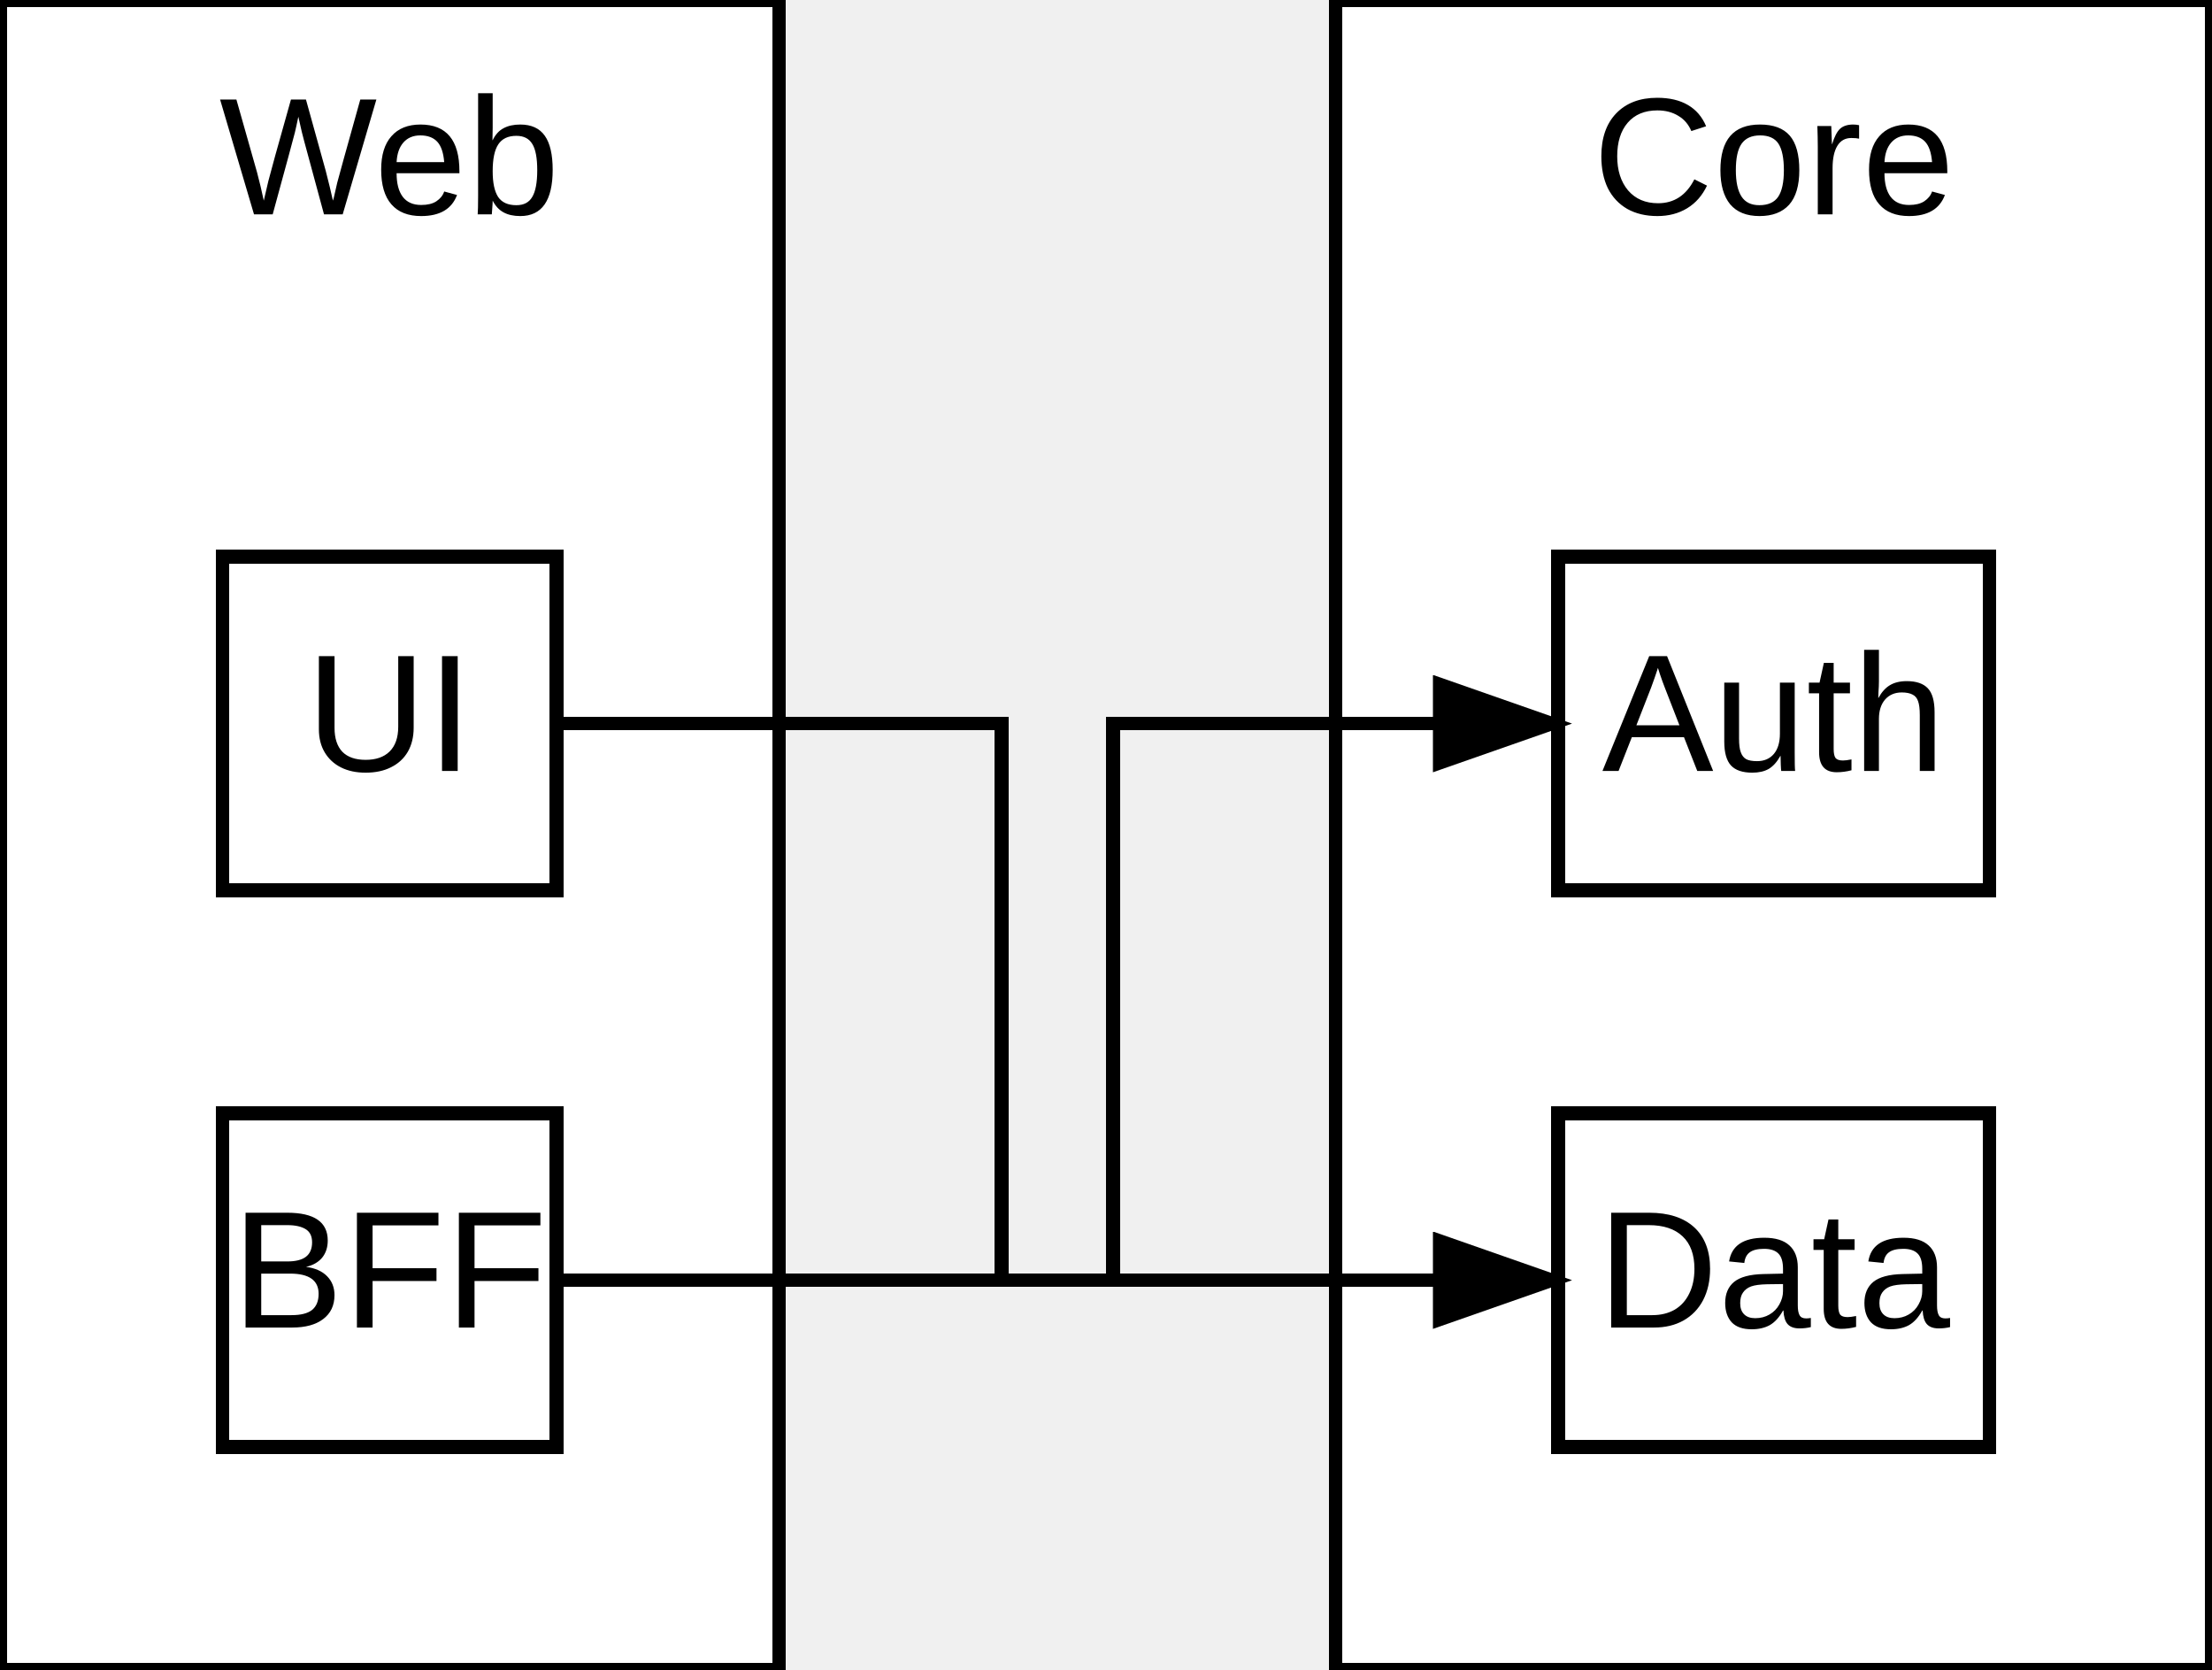
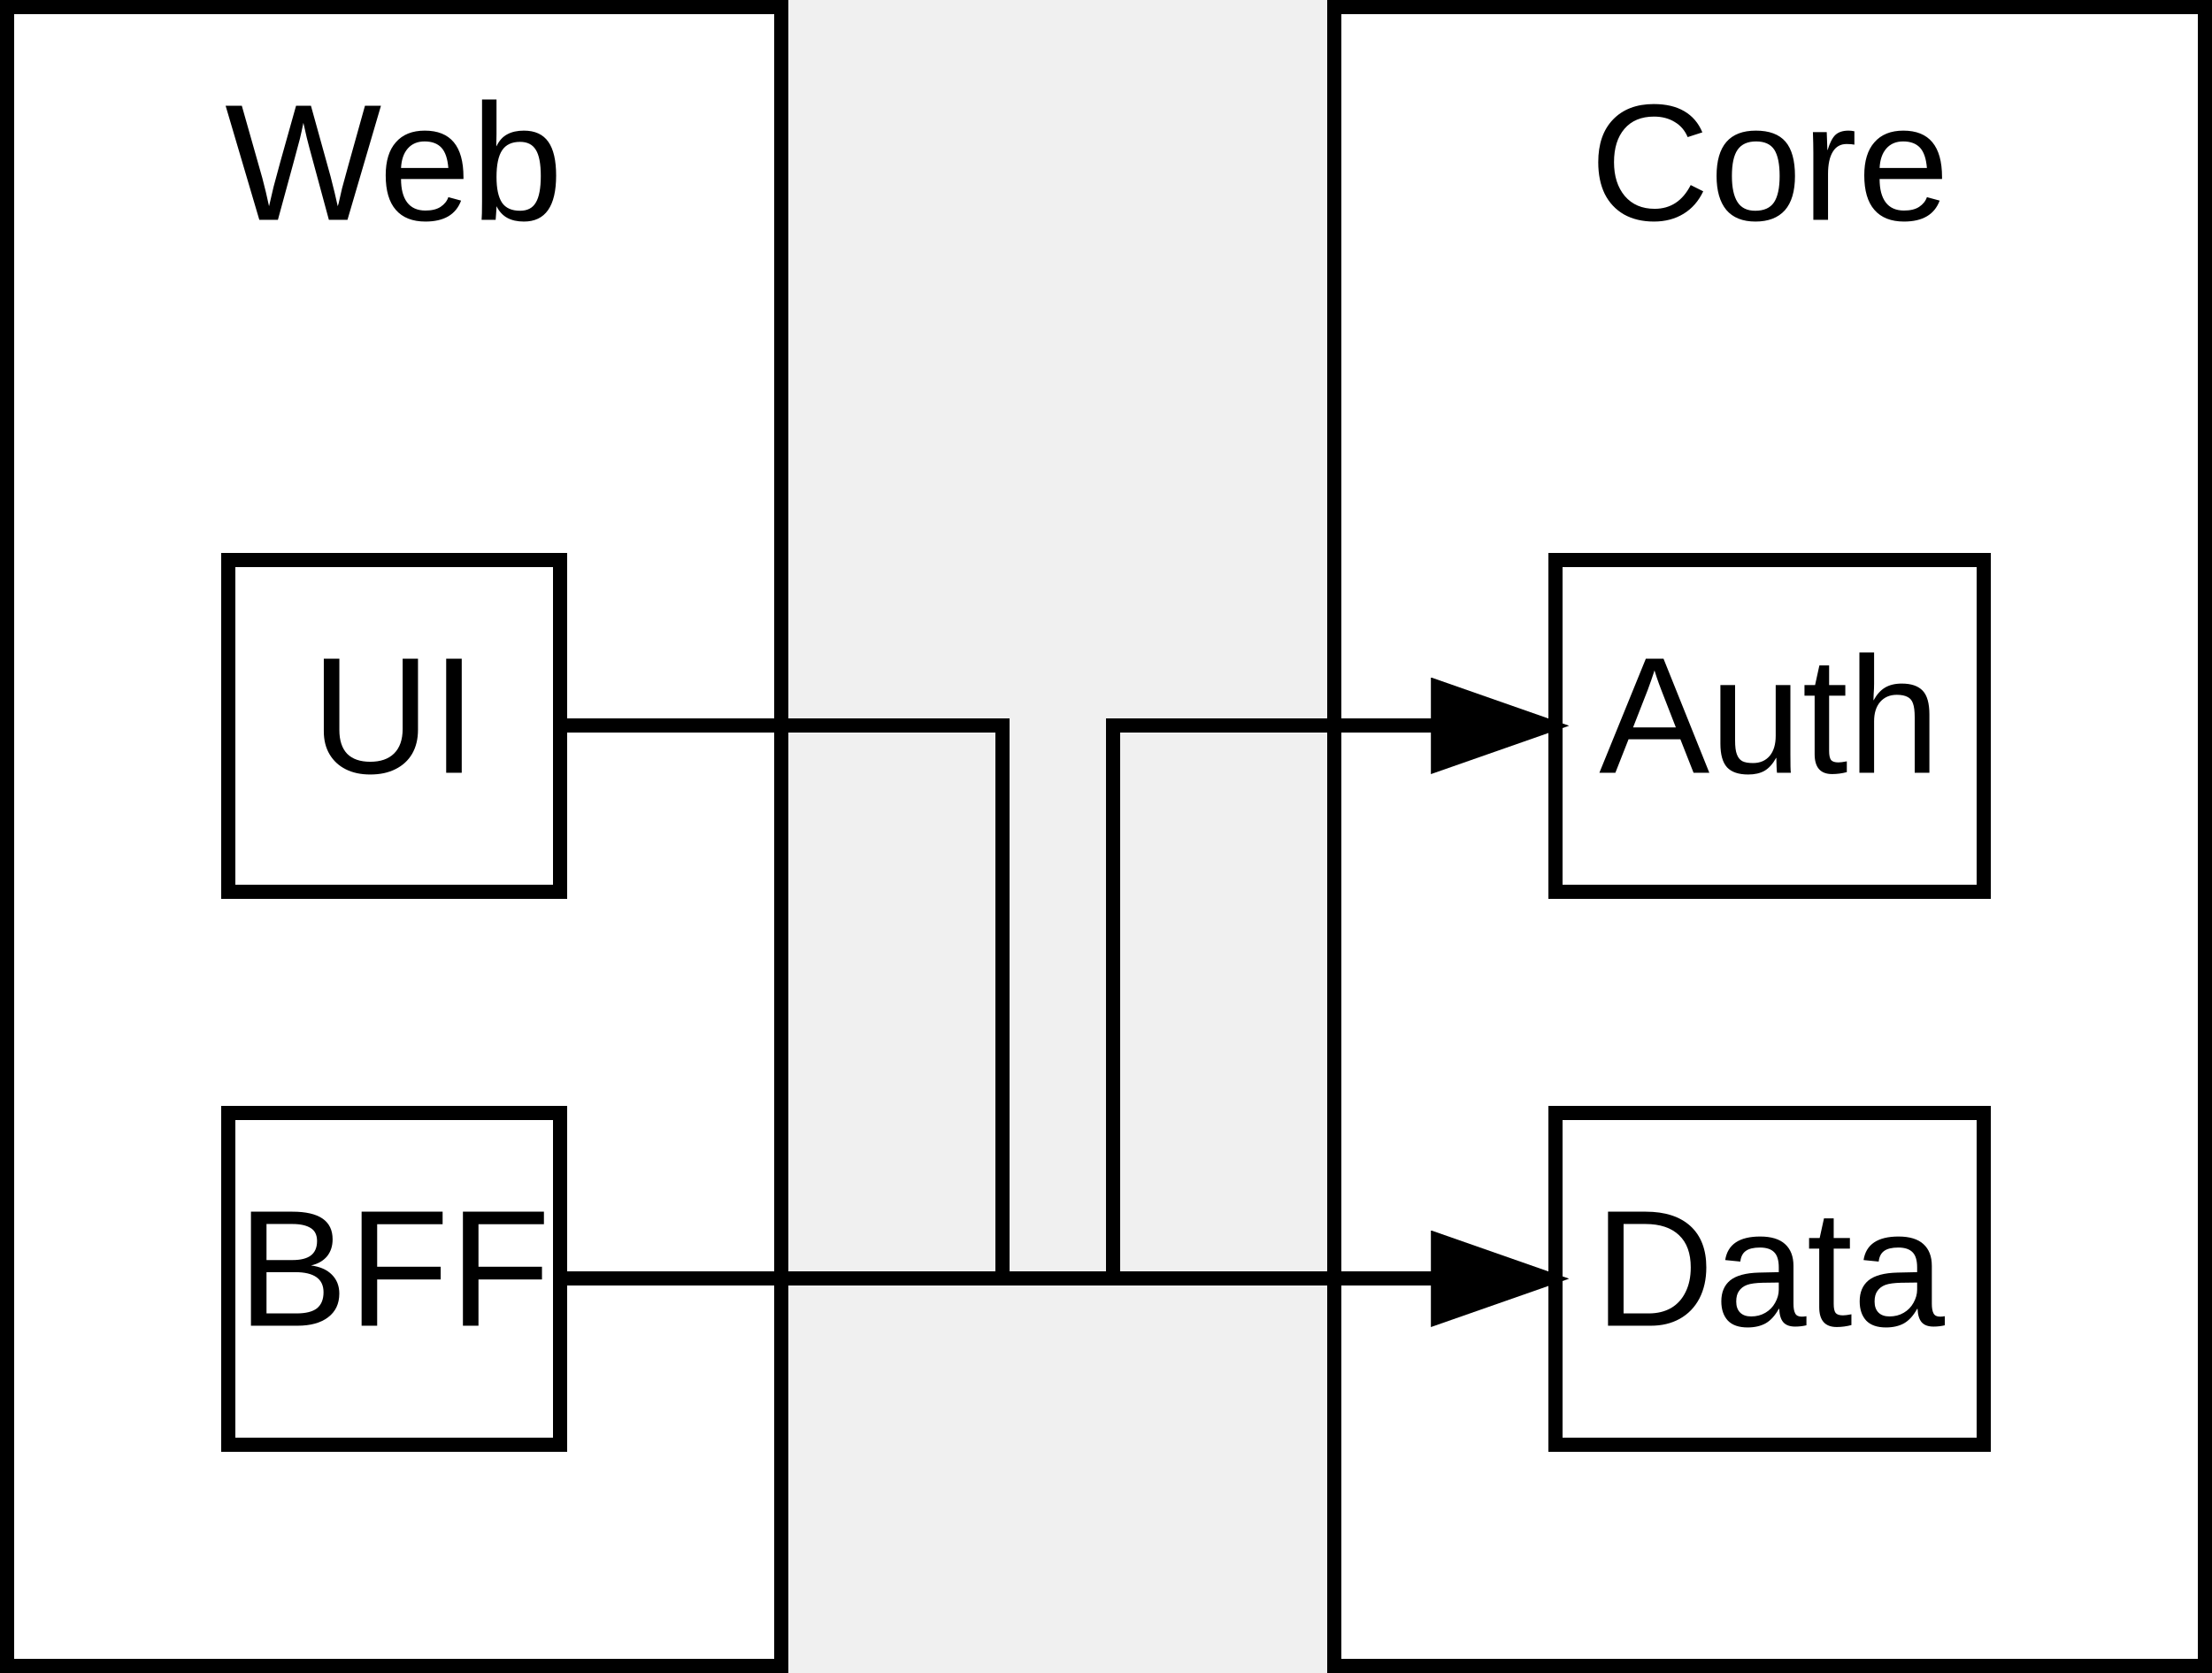
- <svg xmlns="http://www.w3.org/2000/svg" width="159" height="120">
+ <svg xmlns="http://www.w3.org/2000/svg" width="160" height="121" viewBox="-0.5 -0.5 160 121">
  <defs>
    <marker id="arrowhead" markerWidth="10" markerHeight="7" refX="9" refY="3.5" orient="auto" markerUnits="strokeWidth">
      <polygon points="0 0, 10 3.5, 0 7" fill="black" />
    </marker>
  </defs>
  <rect x="0" y="0" width="56" height="120" fill="white" stroke="black" stroke-width="1" shape-rendering="crispEdges" />
  <text x="28" y="12" text-anchor="middle" dominant-baseline="middle" font-family="Arial" font-size="12">Web</text>
  <rect x="16" y="40" width="24" height="24" fill="white" stroke="black" stroke-width="1" shape-rendering="crispEdges" />
  <text x="28" y="52" text-anchor="middle" dominant-baseline="middle" font-family="Arial" font-size="12">UI</text>
  <rect x="16" y="80" width="24" height="24" fill="white" stroke="black" stroke-width="1" shape-rendering="crispEdges" />
  <text x="28" y="92" text-anchor="middle" dominant-baseline="middle" font-family="Arial" font-size="12">BFF</text>
  <rect x="96" y="0" width="63" height="120" fill="white" stroke="black" stroke-width="1" shape-rendering="crispEdges" />
  <text x="127.5" y="12" text-anchor="middle" dominant-baseline="middle" font-family="Arial" font-size="12">Core</text>
  <rect x="112" y="40" width="31" height="24" fill="white" stroke="black" stroke-width="1" shape-rendering="crispEdges" />
  <text x="127.5" y="52" text-anchor="middle" dominant-baseline="middle" font-family="Arial" font-size="12">Auth</text>
  <rect x="112" y="80" width="31" height="24" fill="white" stroke="black" stroke-width="1" shape-rendering="crispEdges" />
  <text x="127.5" y="92" text-anchor="middle" dominant-baseline="middle" font-family="Arial" font-size="12">Data</text>
  <polyline points="40,52 72,52 72,92 112,92" fill="none" stroke="black" stroke-width="1" shape-rendering="crispEdges" marker-end="url(#arrowhead)" />
  <polyline points="40,92 80,92 80,52 112,52" fill="none" stroke="black" stroke-width="1" shape-rendering="crispEdges" marker-end="url(#arrowhead)" />
</svg>
